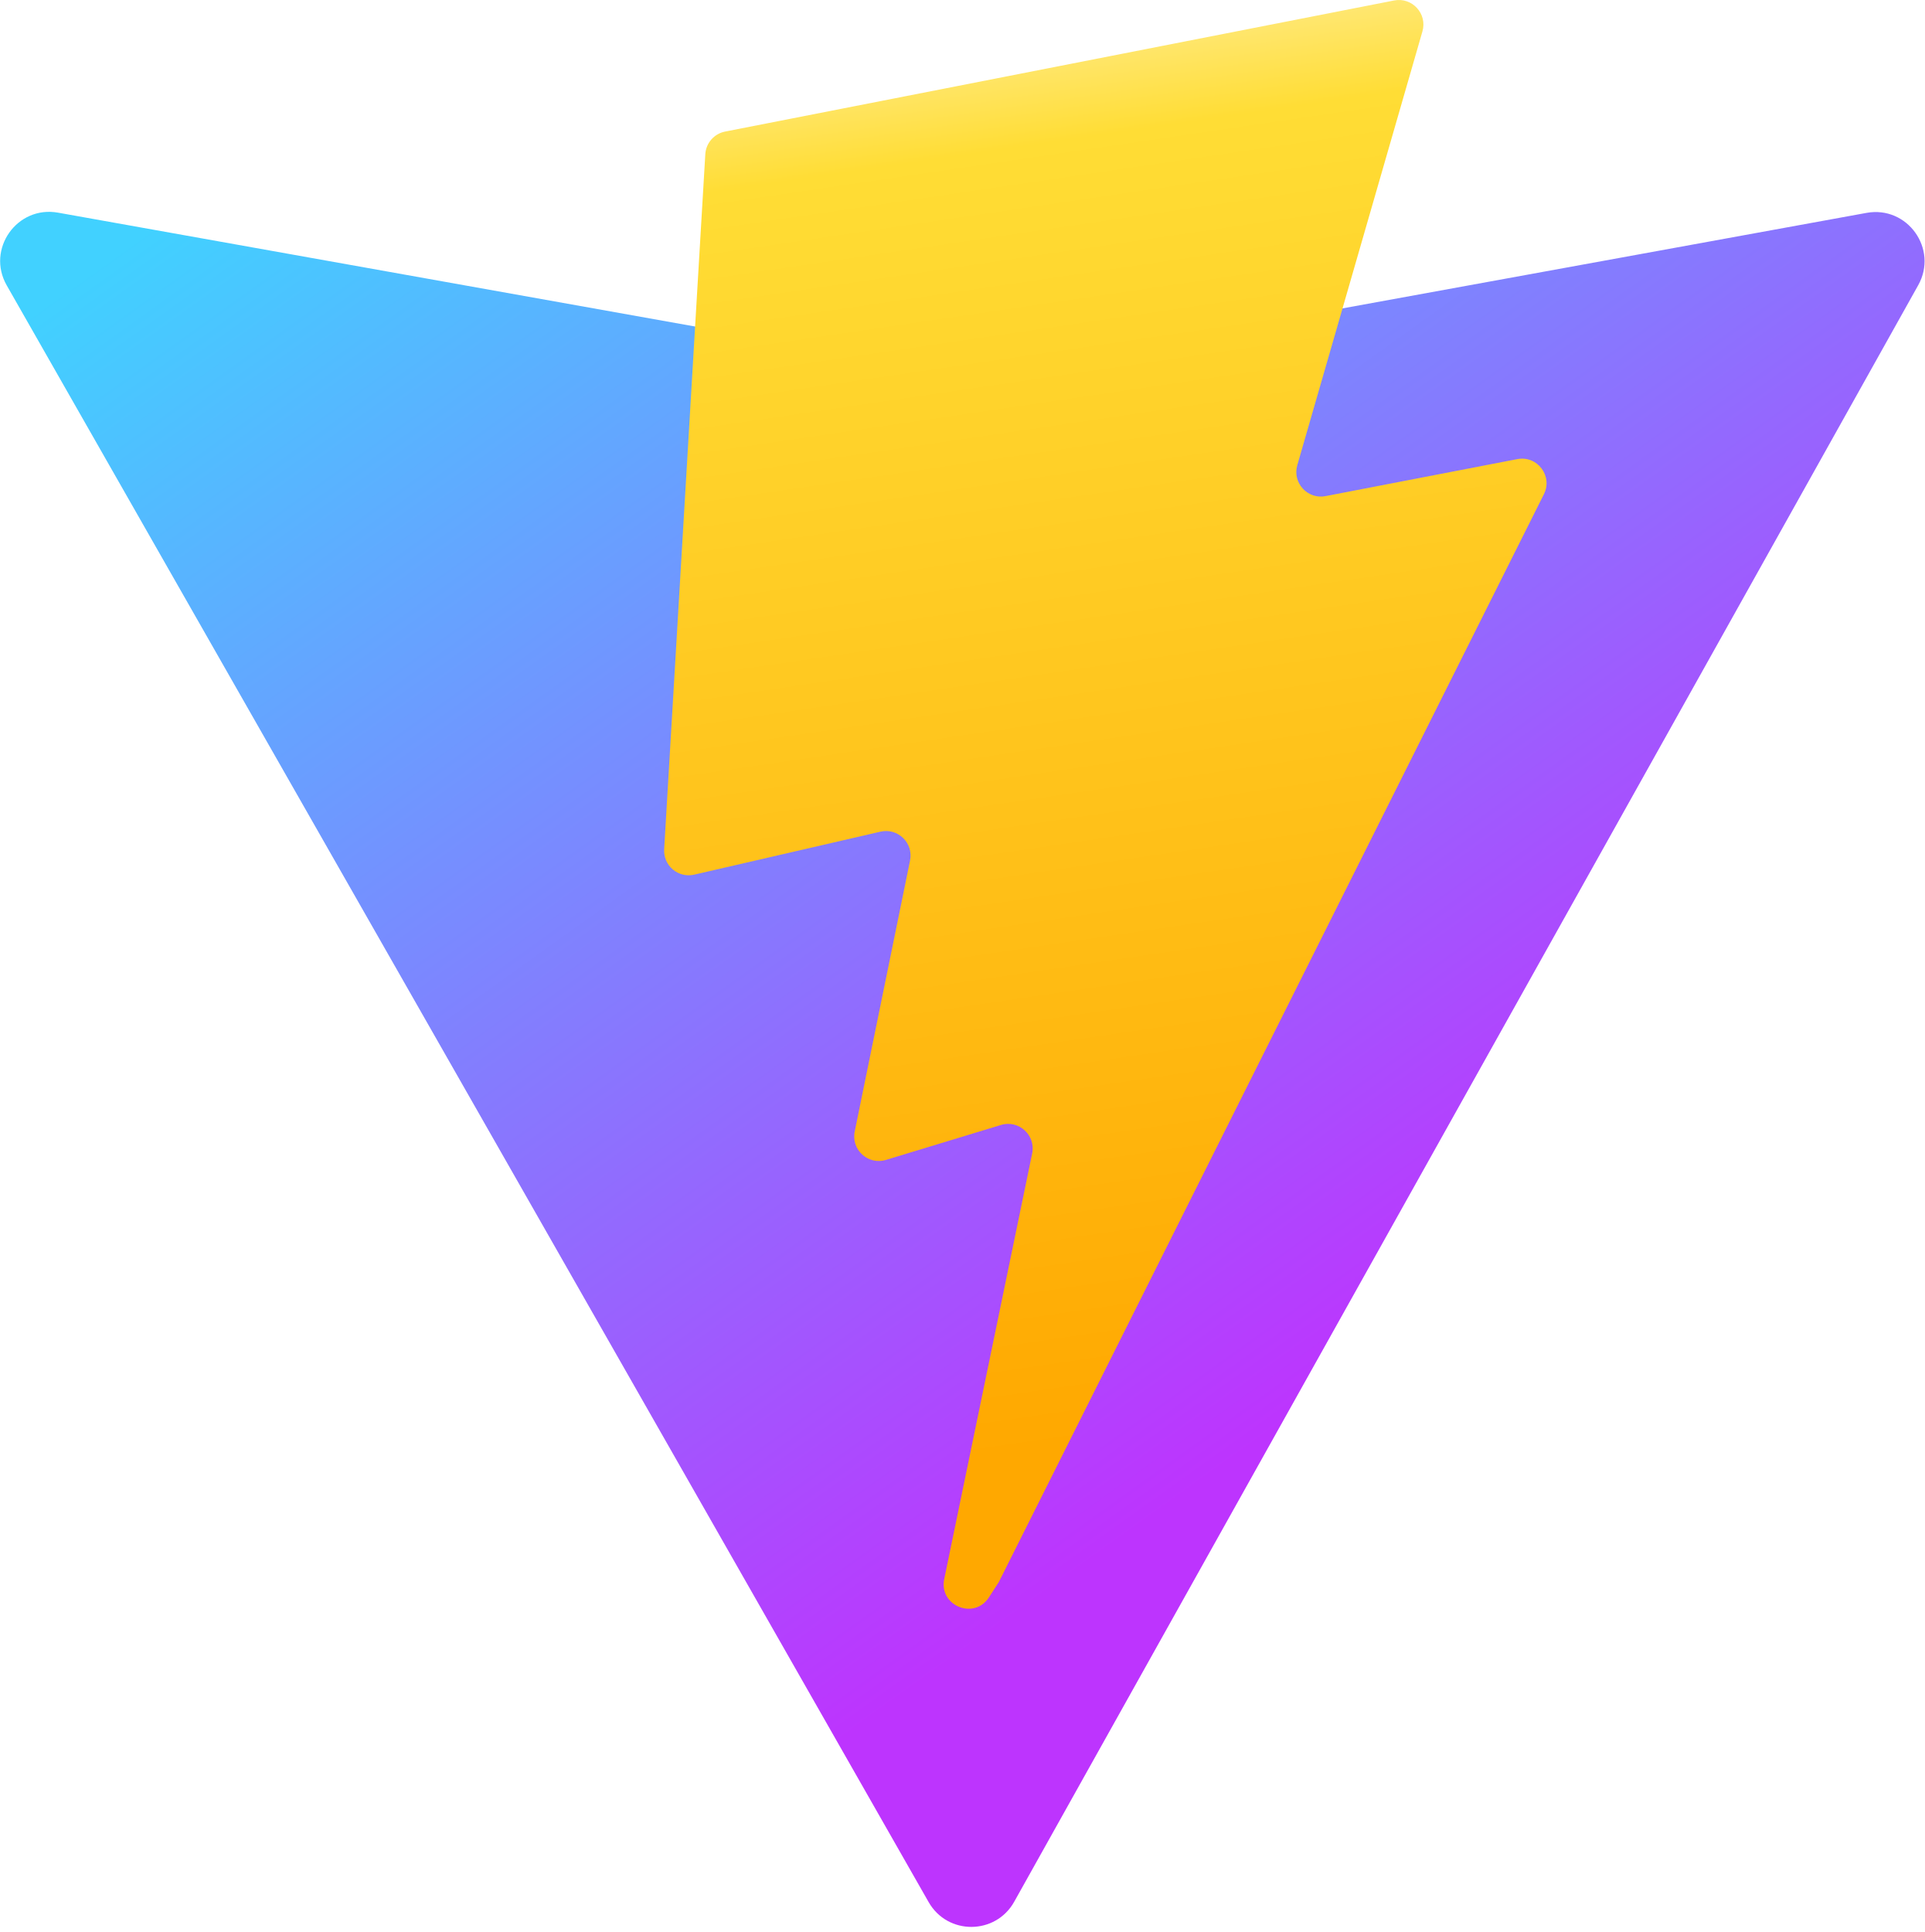
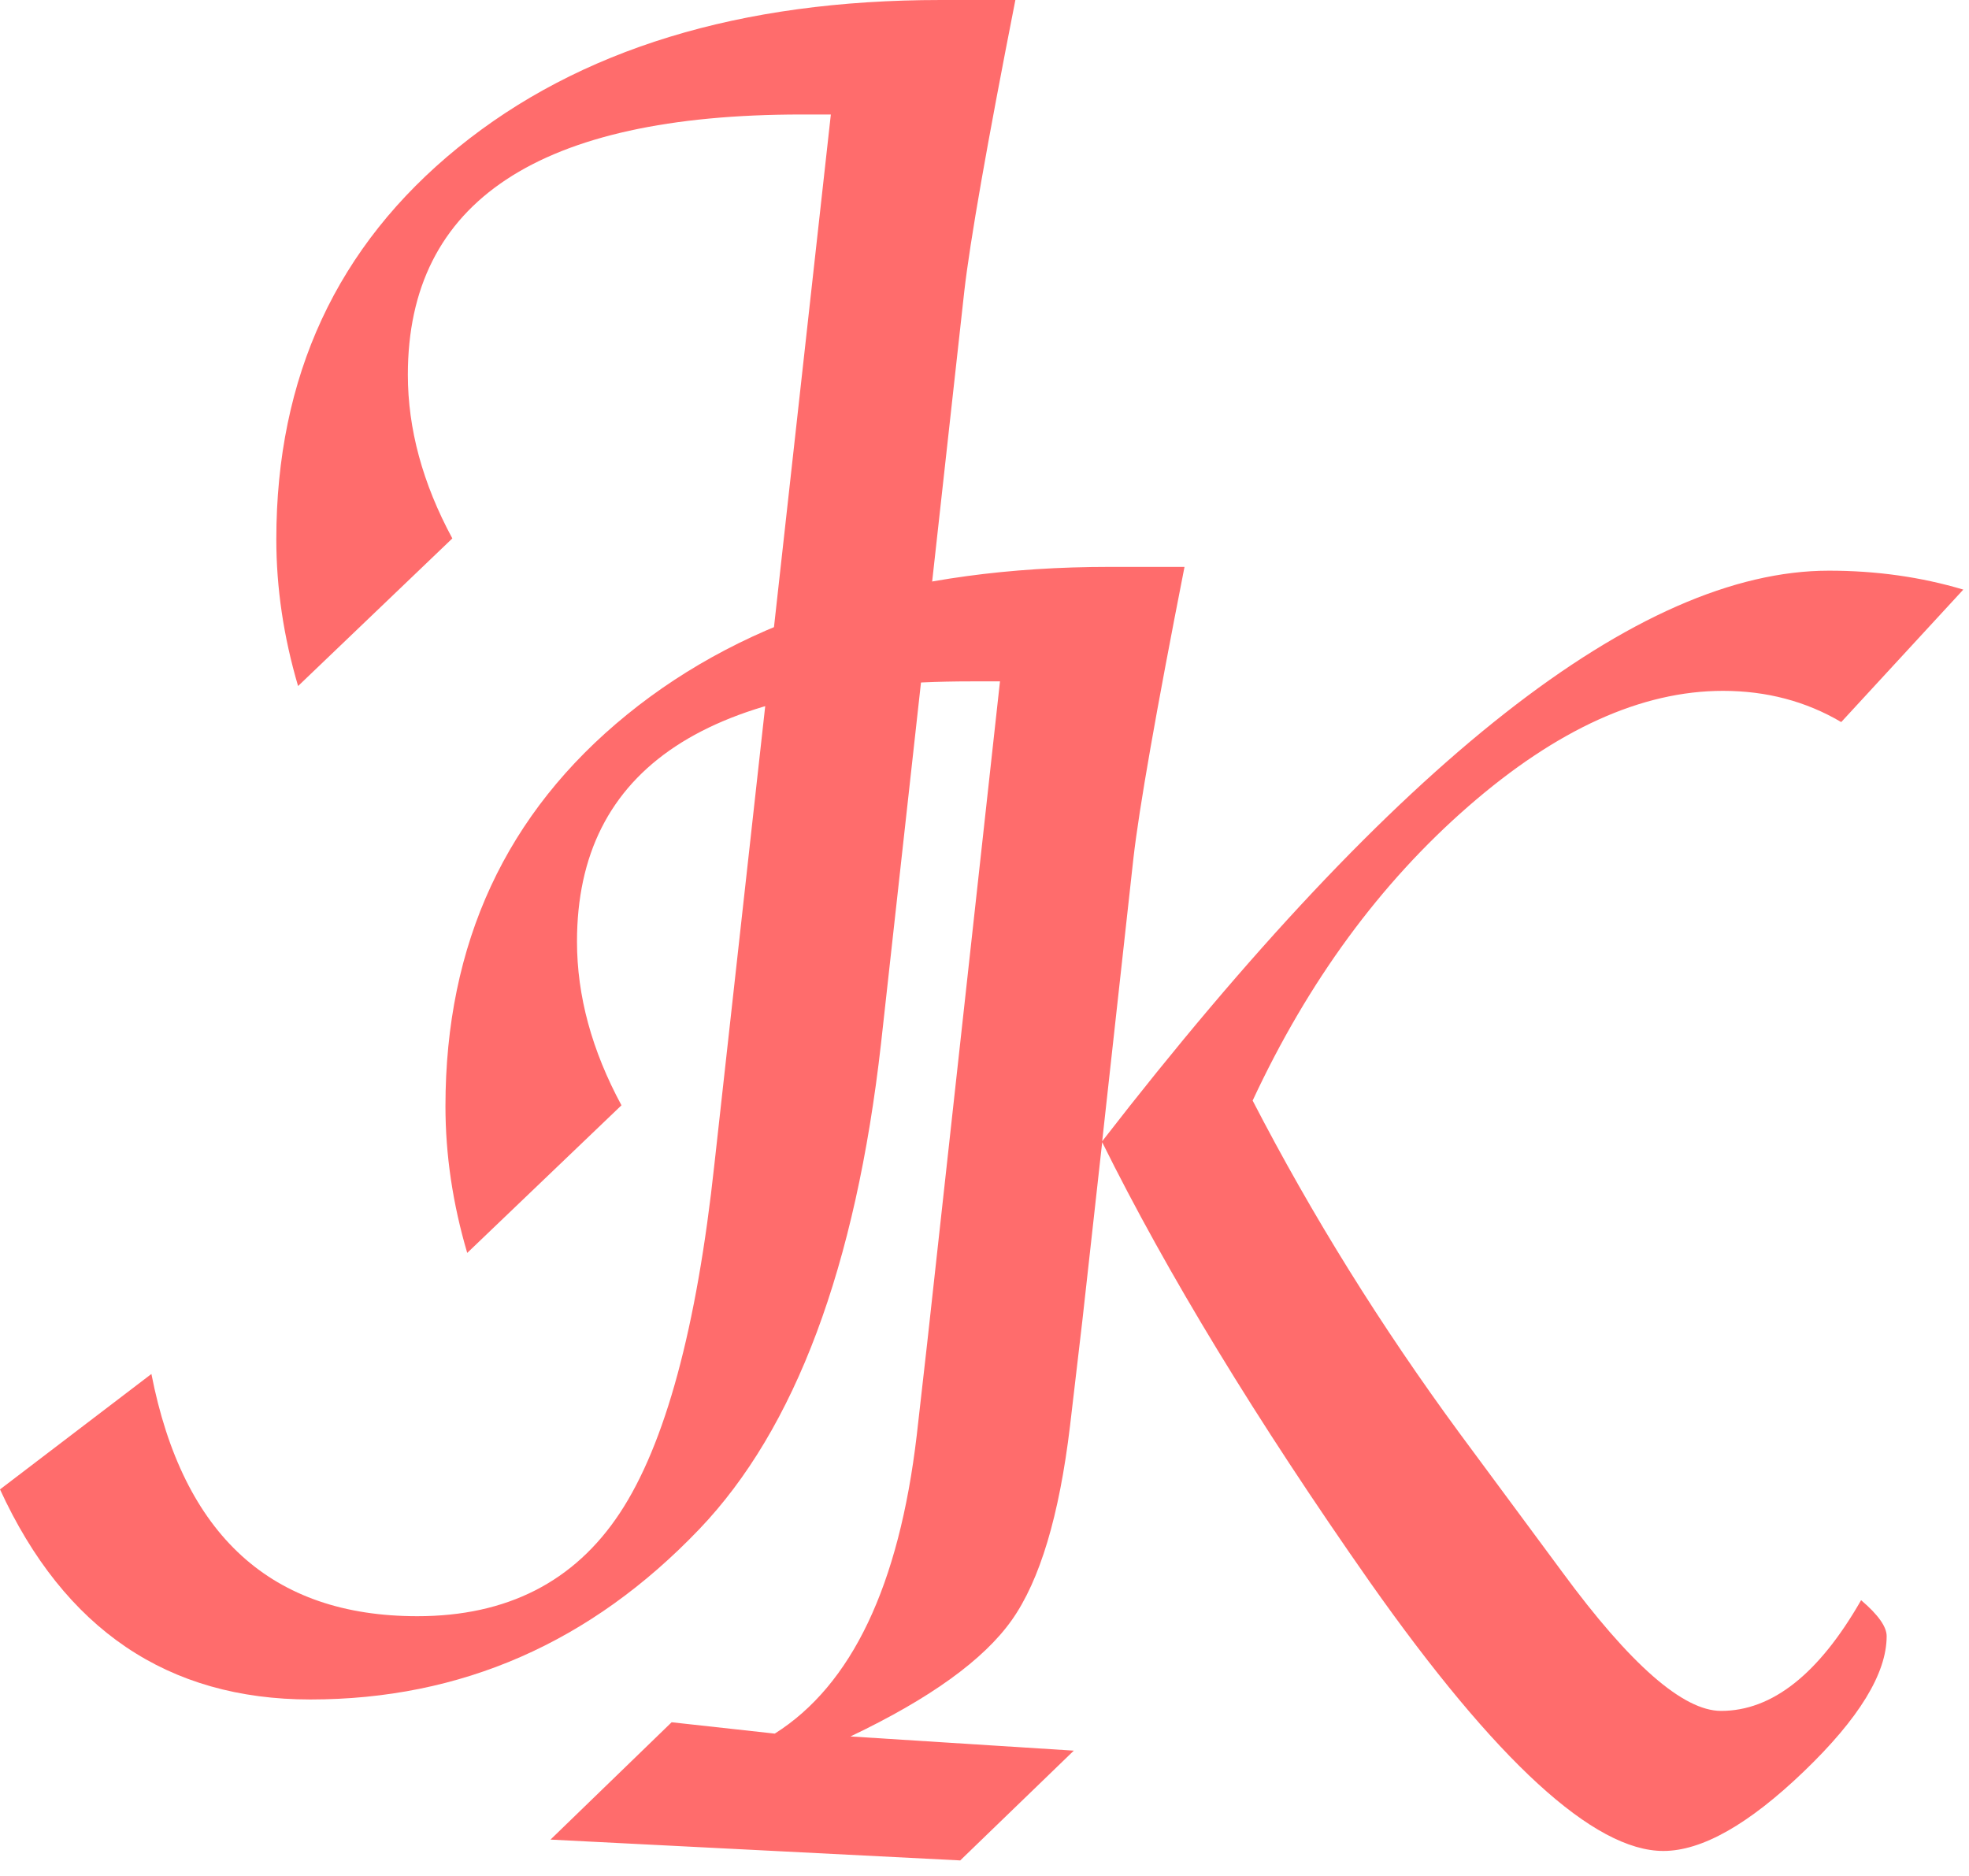
- <svg xmlns="http://www.w3.org/2000/svg" aria-hidden="true" role="img" class="iconify iconify--logos" width="31.88" height="32" preserveAspectRatio="xMidYMid meet" viewBox="0 0 256 257">
-   <defs>
-     <linearGradient id="IconifyId1813088fe1fbc01fb466" x1="-.828%" x2="57.636%" y1="7.652%" y2="78.411%">
-       <stop offset="0%" stop-color="#41D1FF" />
-       <stop offset="100%" stop-color="#BD34FE" />
-     </linearGradient>
-     <linearGradient id="IconifyId1813088fe1fbc01fb467" x1="43.376%" x2="50.316%" y1="2.242%" y2="89.03%">
-       <stop offset="0%" stop-color="#FFEA83" />
-       <stop offset="8.333%" stop-color="#FFDD35" />
-       <stop offset="100%" stop-color="#FFA800" />
-     </linearGradient>
-   </defs>
-   <path fill="url(#IconifyId1813088fe1fbc01fb466)" d="M255.153 37.938L134.897 252.976c-2.483 4.44-8.862 4.466-11.382.048L.875 37.958c-2.746-4.814 1.371-10.646 6.827-9.67l120.385 21.517a6.537 6.537 0 0 0 2.322-.004l117.867-21.483c5.438-.991 9.574 4.796 6.877 9.62Z" />
-   <path fill="url(#IconifyId1813088fe1fbc01fb467)" d="M185.432.063L96.44 17.501a3.268 3.268 0 0 0-2.634 3.014l-5.474 92.456a3.268 3.268 0 0 0 3.997 3.378l24.777-5.718c2.318-.535 4.413 1.507 3.936 3.838l-7.361 36.047c-.495 2.426 1.782 4.5 4.151 3.78l15.304-4.649c2.372-.72 4.652 1.36 4.15 3.788l-11.698 56.621c-.732 3.542 3.979 5.473 5.943 2.437l1.313-2.028l72.516-144.72c1.215-2.423-.88-5.186-3.54-4.672l-25.505 4.922c-2.396.462-4.435-1.77-3.759-4.114l16.646-57.705c.677-2.35-1.37-4.583-3.769-4.113Z" />
+ <svg xmlns="http://www.w3.org/2000/svg" width="127px" height="121px" version="1.1" xml:space="preserve" style="fill-rule:evenodd;clip-rule:evenodd;stroke-linejoin:round;stroke-miterlimit:2;">
+   <g transform="matrix(1,0,0,1,-388.998,-631.495)">
+     <g transform="matrix(1,0,0,1,11.6224,37.5522)">
+       <path d="M406.551,628.672L396.602,638.194C395.666,635.02 395.198,631.866 395.198,628.733C395.198,618.235 399.104,609.812 406.917,603.465C414.729,597.117 425.105,593.943 438.045,593.943L442.867,593.943C441.035,603.261 439.937,609.527 439.571,612.742L434.2,661.265C432.572,675.669 428.666,686.106 422.481,692.576C415.482,699.9 407.12,703.562 397.395,703.562C388.199,703.562 381.526,699.046 377.376,690.012L387.141,682.566C389.176,692.983 394.893,698.191 404.292,698.191C410.07,698.191 414.424,695.974 417.354,691.538C420.284,687.103 422.318,679.596 423.457,669.016L430.965,601.328L429.073,601.328C412.146,601.328 403.682,606.923 403.682,618.113C403.682,621.612 404.638,625.132 406.551,628.672Z" style="fill:rgb(255,108,108);fill-rule:nonzero;" />
+     </g>
+     <g transform="matrix(1,0,0,1,-15.8802,56.7163)">
+       <path d="M444.963,646.073L435.014,655.594C434.078,652.421 433.61,649.267 433.61,646.134C433.61,635.636 437.517,627.213 445.329,620.865C453.142,614.518 463.518,611.344 476.457,611.344L481.279,611.344C479.448,620.662 478.349,626.928 477.983,630.143L475.969,648.392C494.971,623.856 510.596,611.588 522.844,611.588C525.895,611.588 528.784,611.995 531.511,612.809L523.637,621.354C521.359,620.011 518.815,619.34 516.008,619.34C510.759,619.34 505.286,621.822 499.589,626.786C493.893,631.75 489.254,638.077 485.673,645.768C489.498,653.173 493.954,660.335 499.04,667.252L505.632,676.163C510.026,682.145 513.444,685.135 515.886,685.135C519.182,685.135 522.193,682.755 524.919,677.994C526.018,678.93 526.567,679.703 526.567,680.314C526.567,682.714 524.787,685.624 521.226,689.042C517.666,692.46 514.645,694.169 512.163,694.169C507.687,694.169 501.38,688.391 493.242,676.835C485.917,666.377 480.16,656.917 475.969,648.453L474.687,659.989L473.893,666.764C473.202,672.542 471.951,676.713 470.14,679.276C468.329,681.84 464.86,684.342 459.733,686.783L474.138,687.699L466.813,694.779L440.385,693.436L448.198,685.868L454.851,686.6C459.815,683.467 462.866,677.059 464.006,667.374L464.677,661.454L469.377,618.729L467.485,618.729C450.558,618.729 442.094,624.324 442.094,635.514C442.094,639.013 443.05,642.533 444.963,646.073Z" style="fill:rgb(255,108,108);fill-rule:nonzero;" />
+     </g>
+   </g>
</svg>
